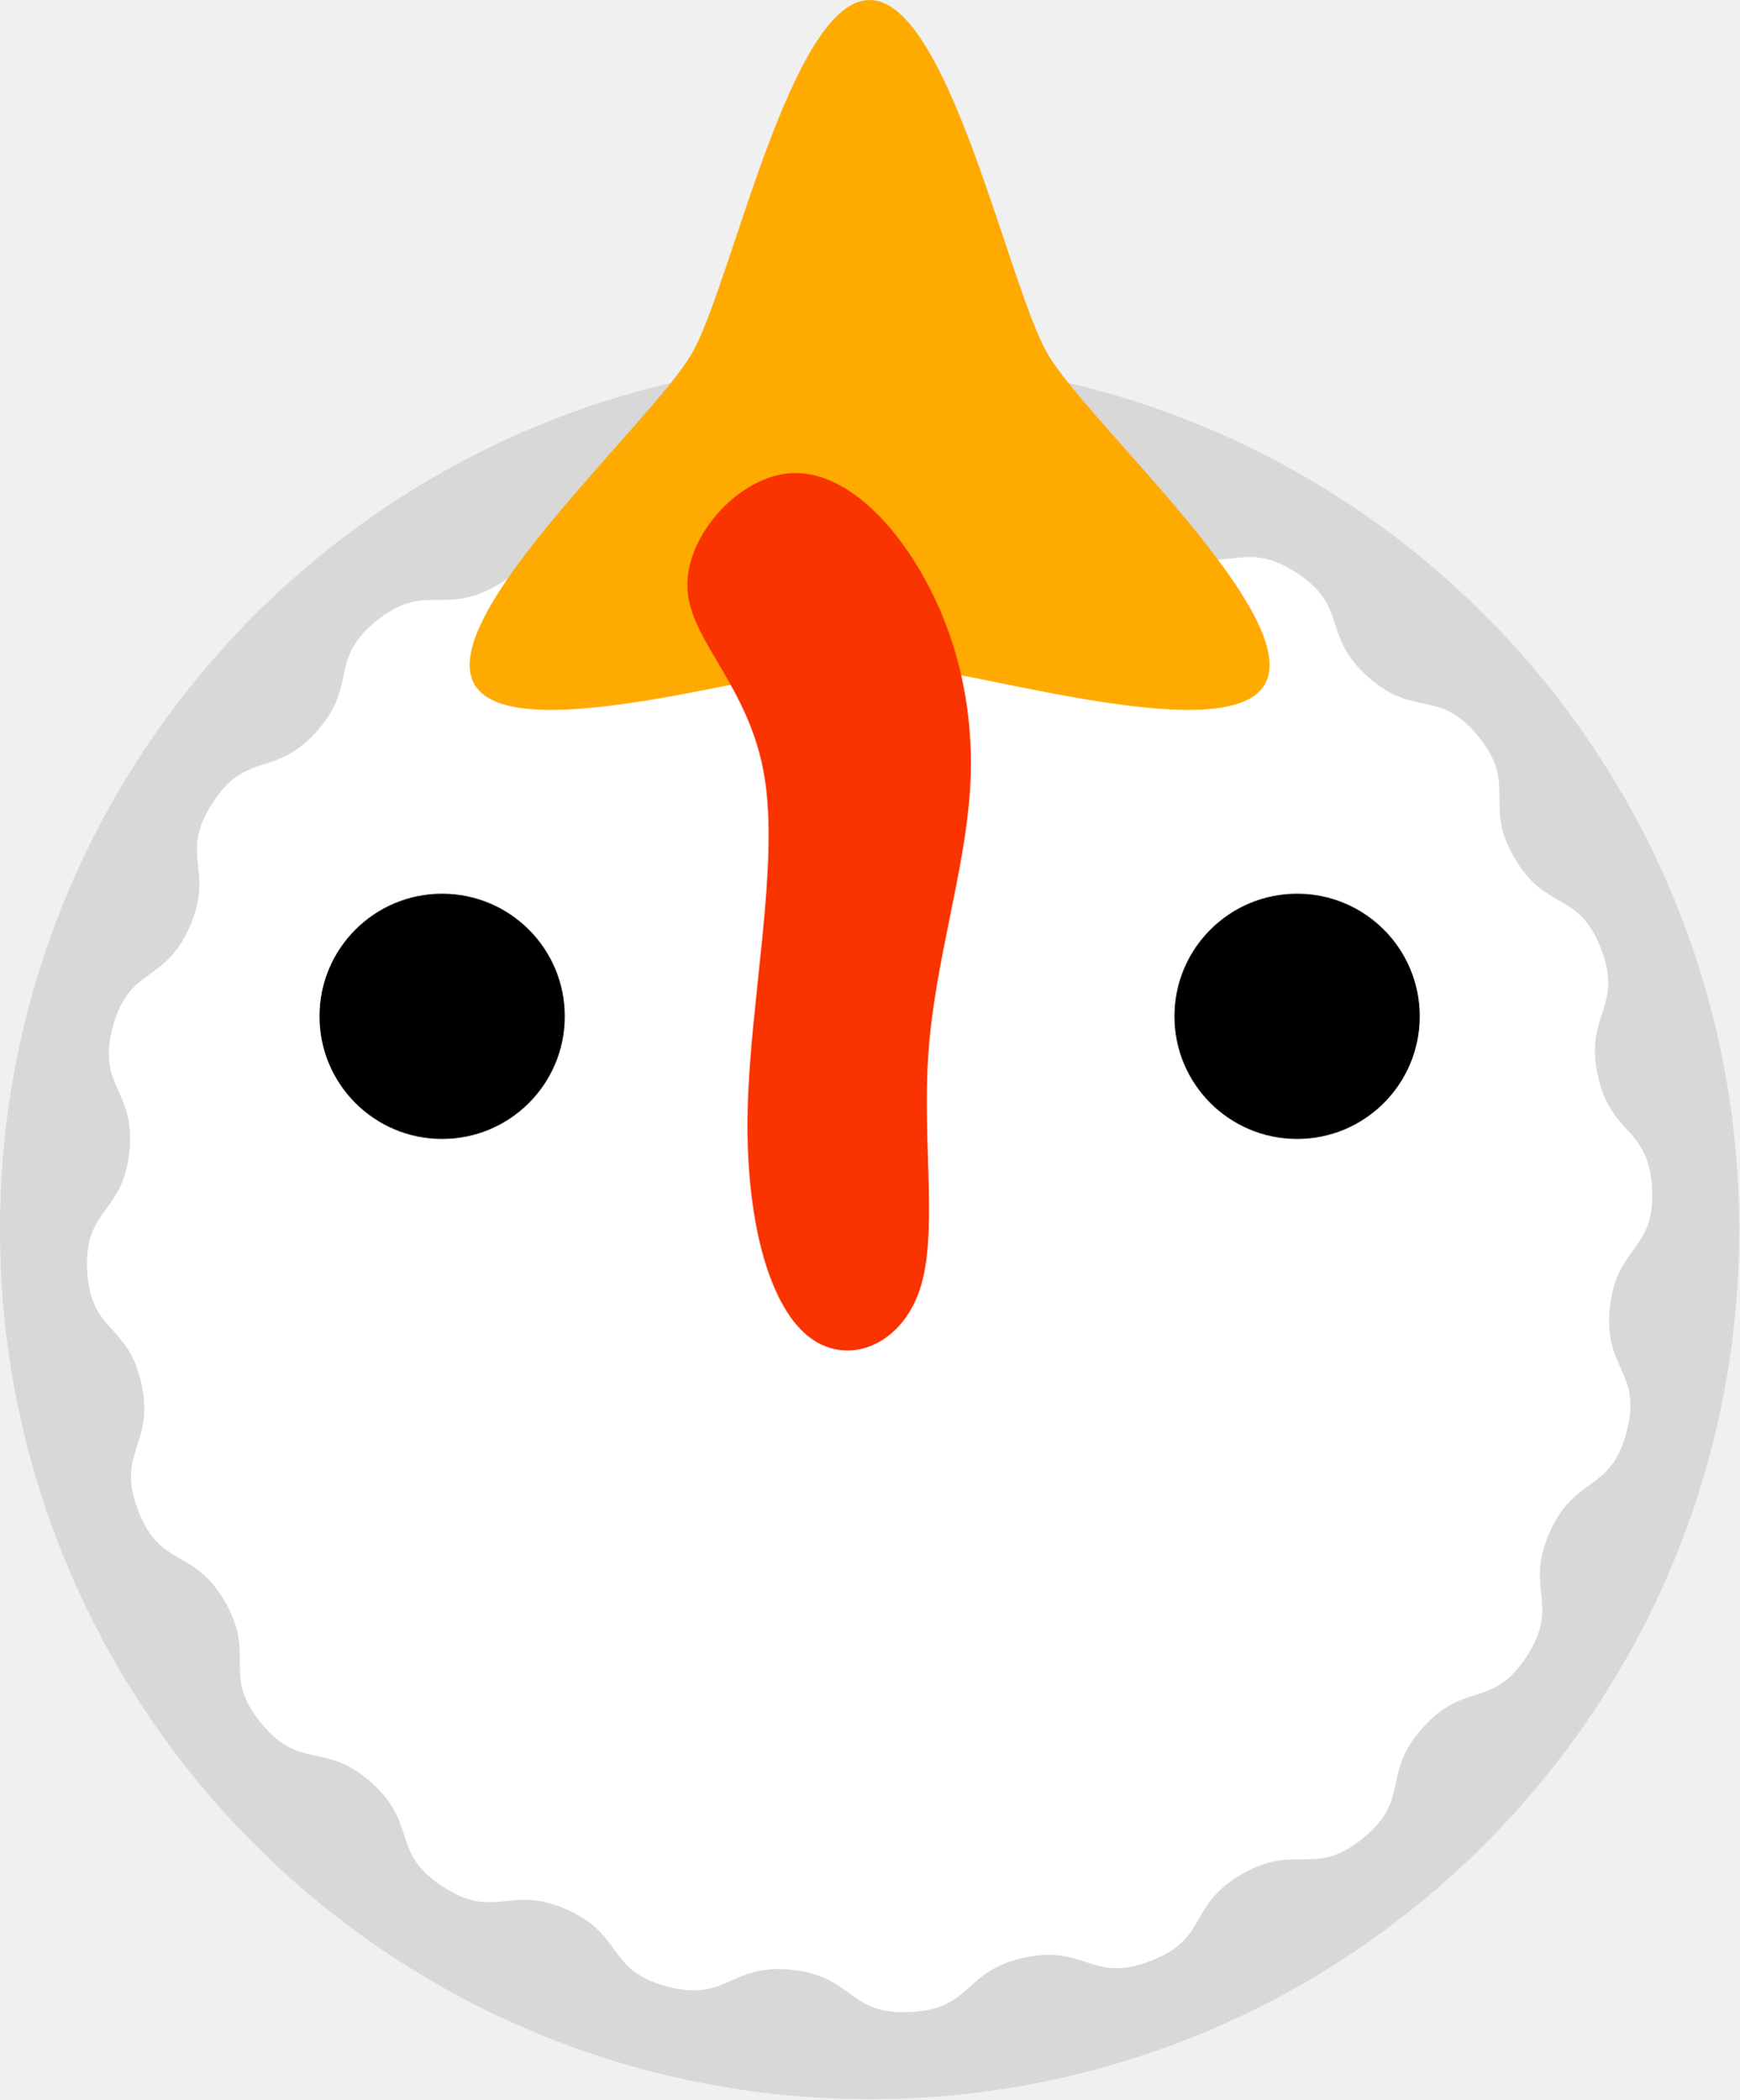
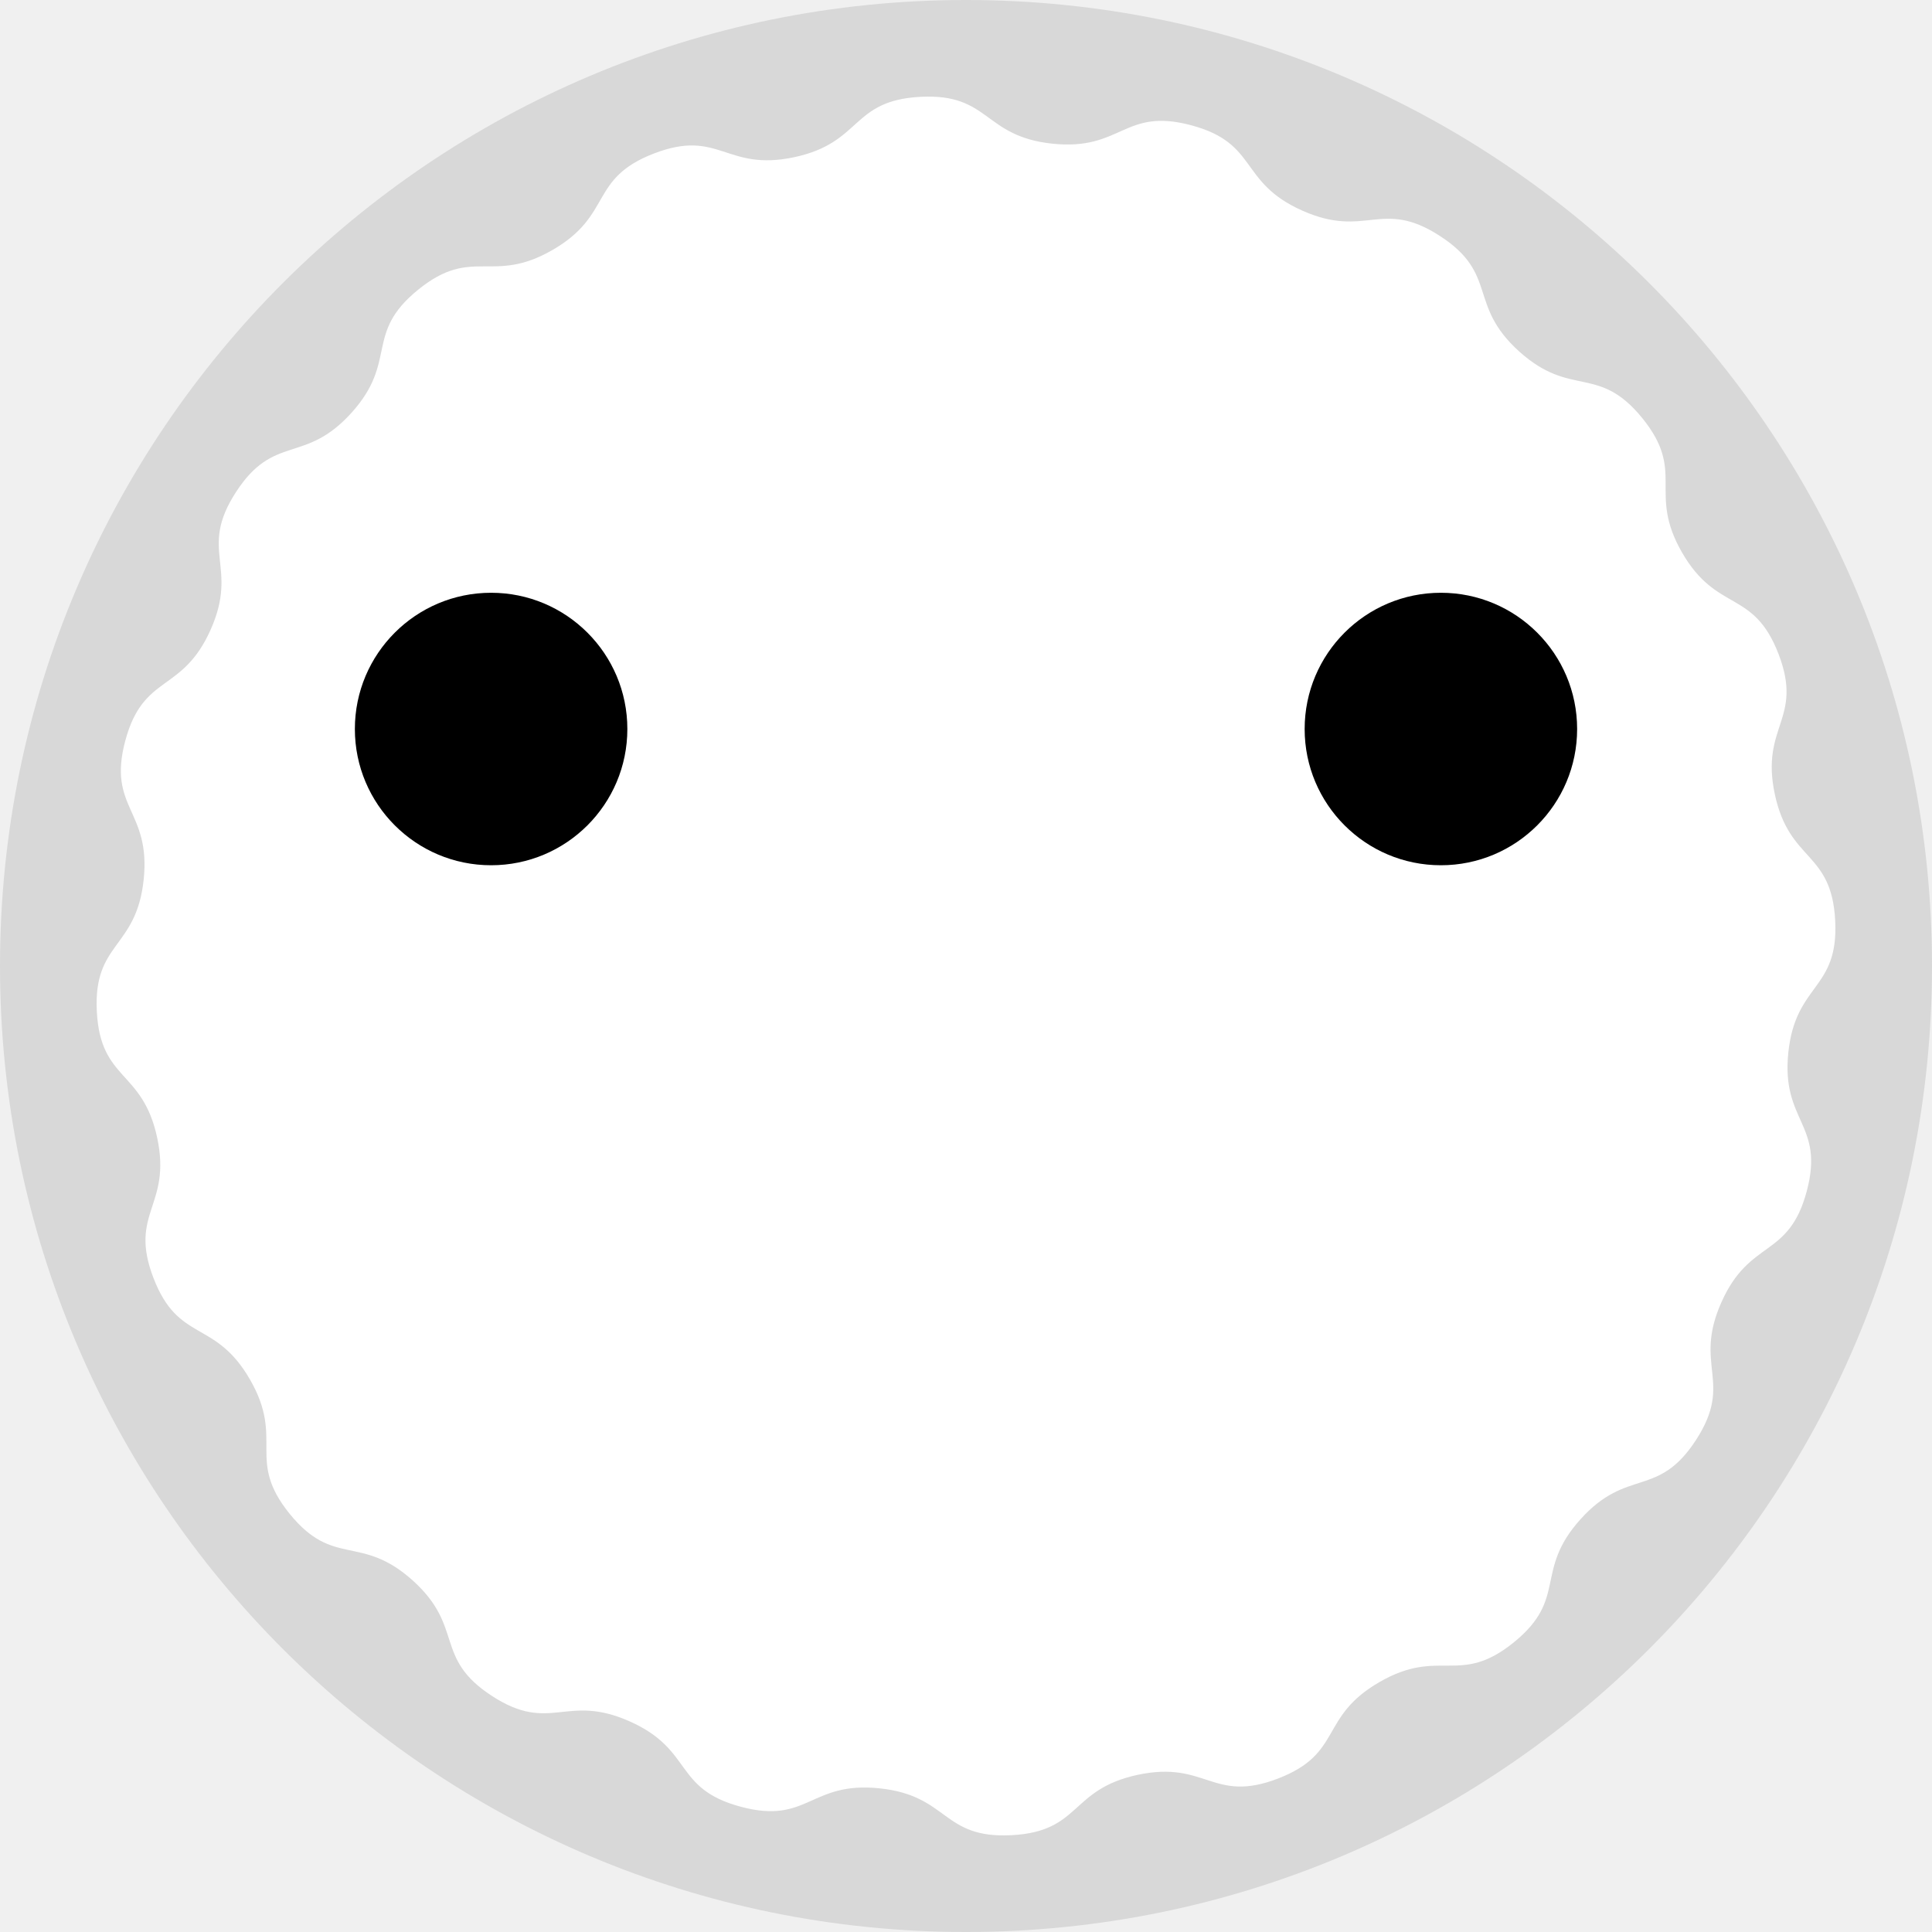
- <svg xmlns="http://www.w3.org/2000/svg" width="1000" height="1207.094" viewBox="0 0 264.583 319.377" version="1.1" id="svg1">
+ <svg xmlns="http://www.w3.org/2000/svg" width="1000" height="1000" viewBox="0 0 264.583 264.583" version="1.1" id="svg1">
  <defs id="defs1">
    </defs>
-   <g id="layer1" transform="translate(-93.54257,-38.74908)">
-     <circle style="fill:#d8d8d8;fill-opacity:1;stroke-width:0.31" id="path1" cx="-225.834" cy="225.834" r="132.292" transform="rotate(-90)" />
-     <path style="fill:#ffffff;fill-opacity:1;stroke:none;stroke-width:1.058" id="path5" d="m 157.517,78.928 c -1.169,4.364 -3.669,3.037 -5.507,7.165 -1.838,4.128 0.821,5.097 -1.64,8.886 -2.461,3.789 -4.428,1.755 -7.451,5.112 -3.023,3.358 -0.794,5.101 -4.306,7.945 -3.511,2.843 -4.753,0.3 -8.666,2.56 -3.913,2.259 -2.332,4.606 -6.55,6.226 -4.218,1.619 -4.614,-1.183 -9.033,-0.244 -4.42,0.939 -3.641,3.66 -8.153,3.897 -4.512,0.236 -4.022,-2.551 -8.516,-3.023 -4.493,-0.472 -4.594,2.356 -8.958,1.187 -4.364,-1.169 -3.037,-3.669 -7.165,-5.507 -4.128,-1.838 -5.097,0.821 -8.886,-1.64 -3.789,-2.461 -1.755,-4.428 -5.112,-7.451 -3.358,-3.023 -5.101,-0.794 -7.945,-4.306 -2.843,-3.511 -0.3,-4.753 -2.56,-8.666 -2.259,-3.913 -4.606,-2.332 -6.226,-6.55 -1.619,-4.218 1.183,-4.614 0.244,-9.033 -0.939,-4.42 -3.66,-3.641 -3.897,-8.153 -0.236,-4.512 2.551,-4.022 3.023,-8.516 0.472,-4.493 -2.356,-4.594 -1.187,-8.958 1.169,-4.364 3.669,-3.037 5.507,-7.165 1.838,-4.128 -0.821,-5.097 1.64,-8.886 2.461,-3.789 4.428,-1.755 7.451,-5.112 3.023,-3.358 0.794,-5.101 4.306,-7.945 3.511,-2.843 4.753,-0.3 8.666,-2.56 3.913,-2.259 2.332,-4.606 6.55,-6.226 4.218,-1.619 4.614,1.183 9.033,0.244 4.42,-0.939 3.641,-3.66 8.153,-3.897 4.512,-0.236 4.022,2.551 8.516,3.023 4.493,0.472 4.594,-2.356 8.958,-1.187 4.364,1.169 3.037,3.669 7.165,5.507 4.128,1.838 5.097,-0.821 8.886,1.64 3.789,2.461 1.755,4.428 5.112,7.451 3.358,3.023 5.101,0.794 7.945,4.306 2.843,3.511 0.3,4.753 2.56,8.666 2.259,3.913 4.606,2.332 6.226,6.55 1.619,4.218 -1.183,4.614 -0.244,9.033 0.939,4.42 3.66,3.641 3.897,8.153 0.236,4.512 -2.551,4.022 -3.023,8.516 -0.472,4.493 2.356,4.594 1.187,8.958 z" transform="matrix(0,-2.122491,2.122491,0,89.16052,445.0279)" />
-     <path style="fill:#ffaa00;fill-opacity:1;stroke:none;stroke-width:1.058" id="path2" d="m 356.546,141.369 c 0,12.043 -43.369,21.031 -53.799,27.053 -10.43,6.022 -39.898,39.086 -50.328,33.065 -10.43,-6.022 3.471,-48.074 3.471,-60.117 0,-12.043 -13.901,-54.096 -3.471,-60.117 10.43,-6.022 39.898,27.043 50.328,33.065 10.43,6.022 53.799,15.009 53.799,27.053 z" transform="rotate(-90,239.8802,155.4152)" />
-     <path style="fill:#000000;fill-opacity:1;stroke:none;stroke-width:1.058" id="path3" d="m 253.213,141.266 c 0,10.304 -8.353,18.658 -18.658,18.658 -10.304,0 -18.658,-8.353 -18.658,-18.658 0,-10.304 8.353,-18.658 18.658,-18.658 10.304,0 18.658,8.353 18.658,18.658 z m 0,130.07 c 0,-10.304 -8.353,-18.658 -18.658,-18.658 -10.304,0 -18.658,8.353 -18.658,18.658 0,10.304 8.353,18.658 18.658,18.658 10.304,0 18.658,-8.353 18.658,-18.658 z" transform="rotate(-90,223.7335,204.2003)" />
-     <path style="fill:#f93400;fill-opacity:1;stroke:none;stroke-width:1.058" d="m 288.583,169.842 c -7.882,0.535 -14.741,9.433 -28.314,11.691 -13.573,2.258 -33.859,-2.124 -50.517,-2.538 -16.659,-0.414 -29.689,3.14 -34.576,9.063 -4.887,5.923 -1.629,14.215 6.926,17.096 8.555,2.881 22.406,0.351 36.144,1.34 13.738,0.989 27.36,5.498 39.833,6.319 12.473,0.821 23.794,-2.046 32.968,-7.303 9.175,-5.257 16.202,-12.902 15.263,-20.639 -0.939,-7.737 -9.844,-15.565 -17.726,-15.03 z" id="path4" transform="rotate(-90,222.7047,194.4138)" />
+   <g id="layer1" transform="translate(-93.54257,-93.54257)" style="display:inline">
+     <circle style="display:inline;fill:#d8d8d8;fill-opacity:1;stroke-width:0.31" id="path1" cx="-225.834" cy="225.834" r="132.292" transform="rotate(-90)" />
+     <path style="display:inline;fill:#ffffff;fill-opacity:1;stroke:none;stroke-width:1.058" id="path5" d="m 157.517,78.928 c -1.169,4.364 -3.669,3.037 -5.507,7.165 -1.838,4.128 0.821,5.097 -1.64,8.886 -2.461,3.789 -4.428,1.755 -7.451,5.112 -3.023,3.358 -0.794,5.101 -4.306,7.945 -3.511,2.843 -4.753,0.3 -8.666,2.56 -3.913,2.259 -2.332,4.606 -6.55,6.226 -4.218,1.619 -4.614,-1.183 -9.033,-0.244 -4.42,0.939 -3.641,3.66 -8.153,3.897 -4.512,0.236 -4.022,-2.551 -8.516,-3.023 -4.493,-0.472 -4.594,2.356 -8.958,1.187 -4.364,-1.169 -3.037,-3.669 -7.165,-5.507 -4.128,-1.838 -5.097,0.821 -8.886,-1.64 -3.789,-2.461 -1.755,-4.428 -5.112,-7.451 -3.358,-3.023 -5.101,-0.794 -7.945,-4.306 -2.843,-3.511 -0.3,-4.753 -2.56,-8.666 -2.259,-3.913 -4.606,-2.332 -6.226,-6.55 -1.619,-4.218 1.183,-4.614 0.244,-9.033 -0.939,-4.42 -3.66,-3.641 -3.897,-8.153 -0.236,-4.512 2.551,-4.022 3.023,-8.516 0.472,-4.493 -2.356,-4.594 -1.187,-8.958 1.169,-4.364 3.669,-3.037 5.507,-7.165 1.838,-4.128 -0.821,-5.097 1.64,-8.886 2.461,-3.789 4.428,-1.755 7.451,-5.112 3.023,-3.358 0.794,-5.101 4.306,-7.945 3.511,-2.843 4.753,-0.3 8.666,-2.56 3.913,-2.259 2.332,-4.606 6.55,-6.226 4.218,-1.619 4.614,1.183 9.033,0.244 4.42,-0.939 3.641,-3.66 8.153,-3.897 4.512,-0.236 4.022,2.551 8.516,3.023 4.493,0.472 4.594,-2.356 8.958,-1.187 4.364,1.169 3.037,3.669 7.165,5.507 4.128,1.838 5.097,-0.821 8.886,1.64 3.789,2.461 1.755,4.428 5.112,7.451 3.358,3.023 5.101,0.794 7.945,4.306 2.843,3.511 0.3,4.753 2.56,8.666 2.259,3.913 4.606,2.332 6.226,6.55 1.619,4.218 -1.183,4.614 -0.244,9.033 0.939,4.42 3.66,3.641 3.897,8.153 0.236,4.512 -2.551,4.022 -3.023,8.516 -0.472,4.493 2.356,4.594 1.187,8.958 z" transform="matrix(0,-2.122491,2.122491,0,89.16052,445.0279)" />
+     <path style="display:none;fill:#ffaa00;fill-opacity:1;stroke:none;stroke-width:1.058" id="path2" d="m 356.546,141.369 c 0,12.043 -43.369,21.031 -53.799,27.053 -10.43,6.022 -39.898,39.086 -50.328,33.065 -10.43,-6.022 3.471,-48.074 3.471,-60.117 0,-12.043 -13.901,-54.096 -3.471,-60.117 10.43,-6.022 39.898,27.043 50.328,33.065 10.43,6.022 53.799,15.009 53.799,27.053 z" transform="rotate(-90,239.8802,155.4152)" />
+     <path style="display:inline;fill:#000000;fill-opacity:1;stroke:none;stroke-width:1.058" id="path3" d="m 253.213,141.266 c 0,10.304 -8.353,18.658 -18.658,18.658 -10.304,0 -18.658,-8.353 -18.658,-18.658 0,-10.304 8.353,-18.658 18.658,-18.658 10.304,0 18.658,8.353 18.658,18.658 z m 0,130.07 c 0,-10.304 -8.353,-18.658 -18.658,-18.658 -10.304,0 -18.658,8.353 -18.658,18.658 0,10.304 8.353,18.658 18.658,18.658 10.304,0 18.658,-8.353 18.658,-18.658 z" transform="rotate(-90,223.7335,204.2003)" />
+     <path style="display:none;fill:#f93400;fill-opacity:1;stroke:none;stroke-width:1.058" d="m 288.583,169.842 c -7.882,0.535 -14.741,9.433 -28.314,11.691 -13.573,2.258 -33.859,-2.124 -50.517,-2.538 -16.659,-0.414 -29.689,3.14 -34.576,9.063 -4.887,5.923 -1.629,14.215 6.926,17.096 8.555,2.881 22.406,0.351 36.144,1.34 13.738,0.989 27.36,5.498 39.833,6.319 12.473,0.821 23.794,-2.046 32.968,-7.303 9.175,-5.257 16.202,-12.902 15.263,-20.639 -0.939,-7.737 -9.844,-15.565 -17.726,-15.03 z" id="path4" transform="rotate(-90,222.7047,194.4138)" />
  </g>
</svg>
